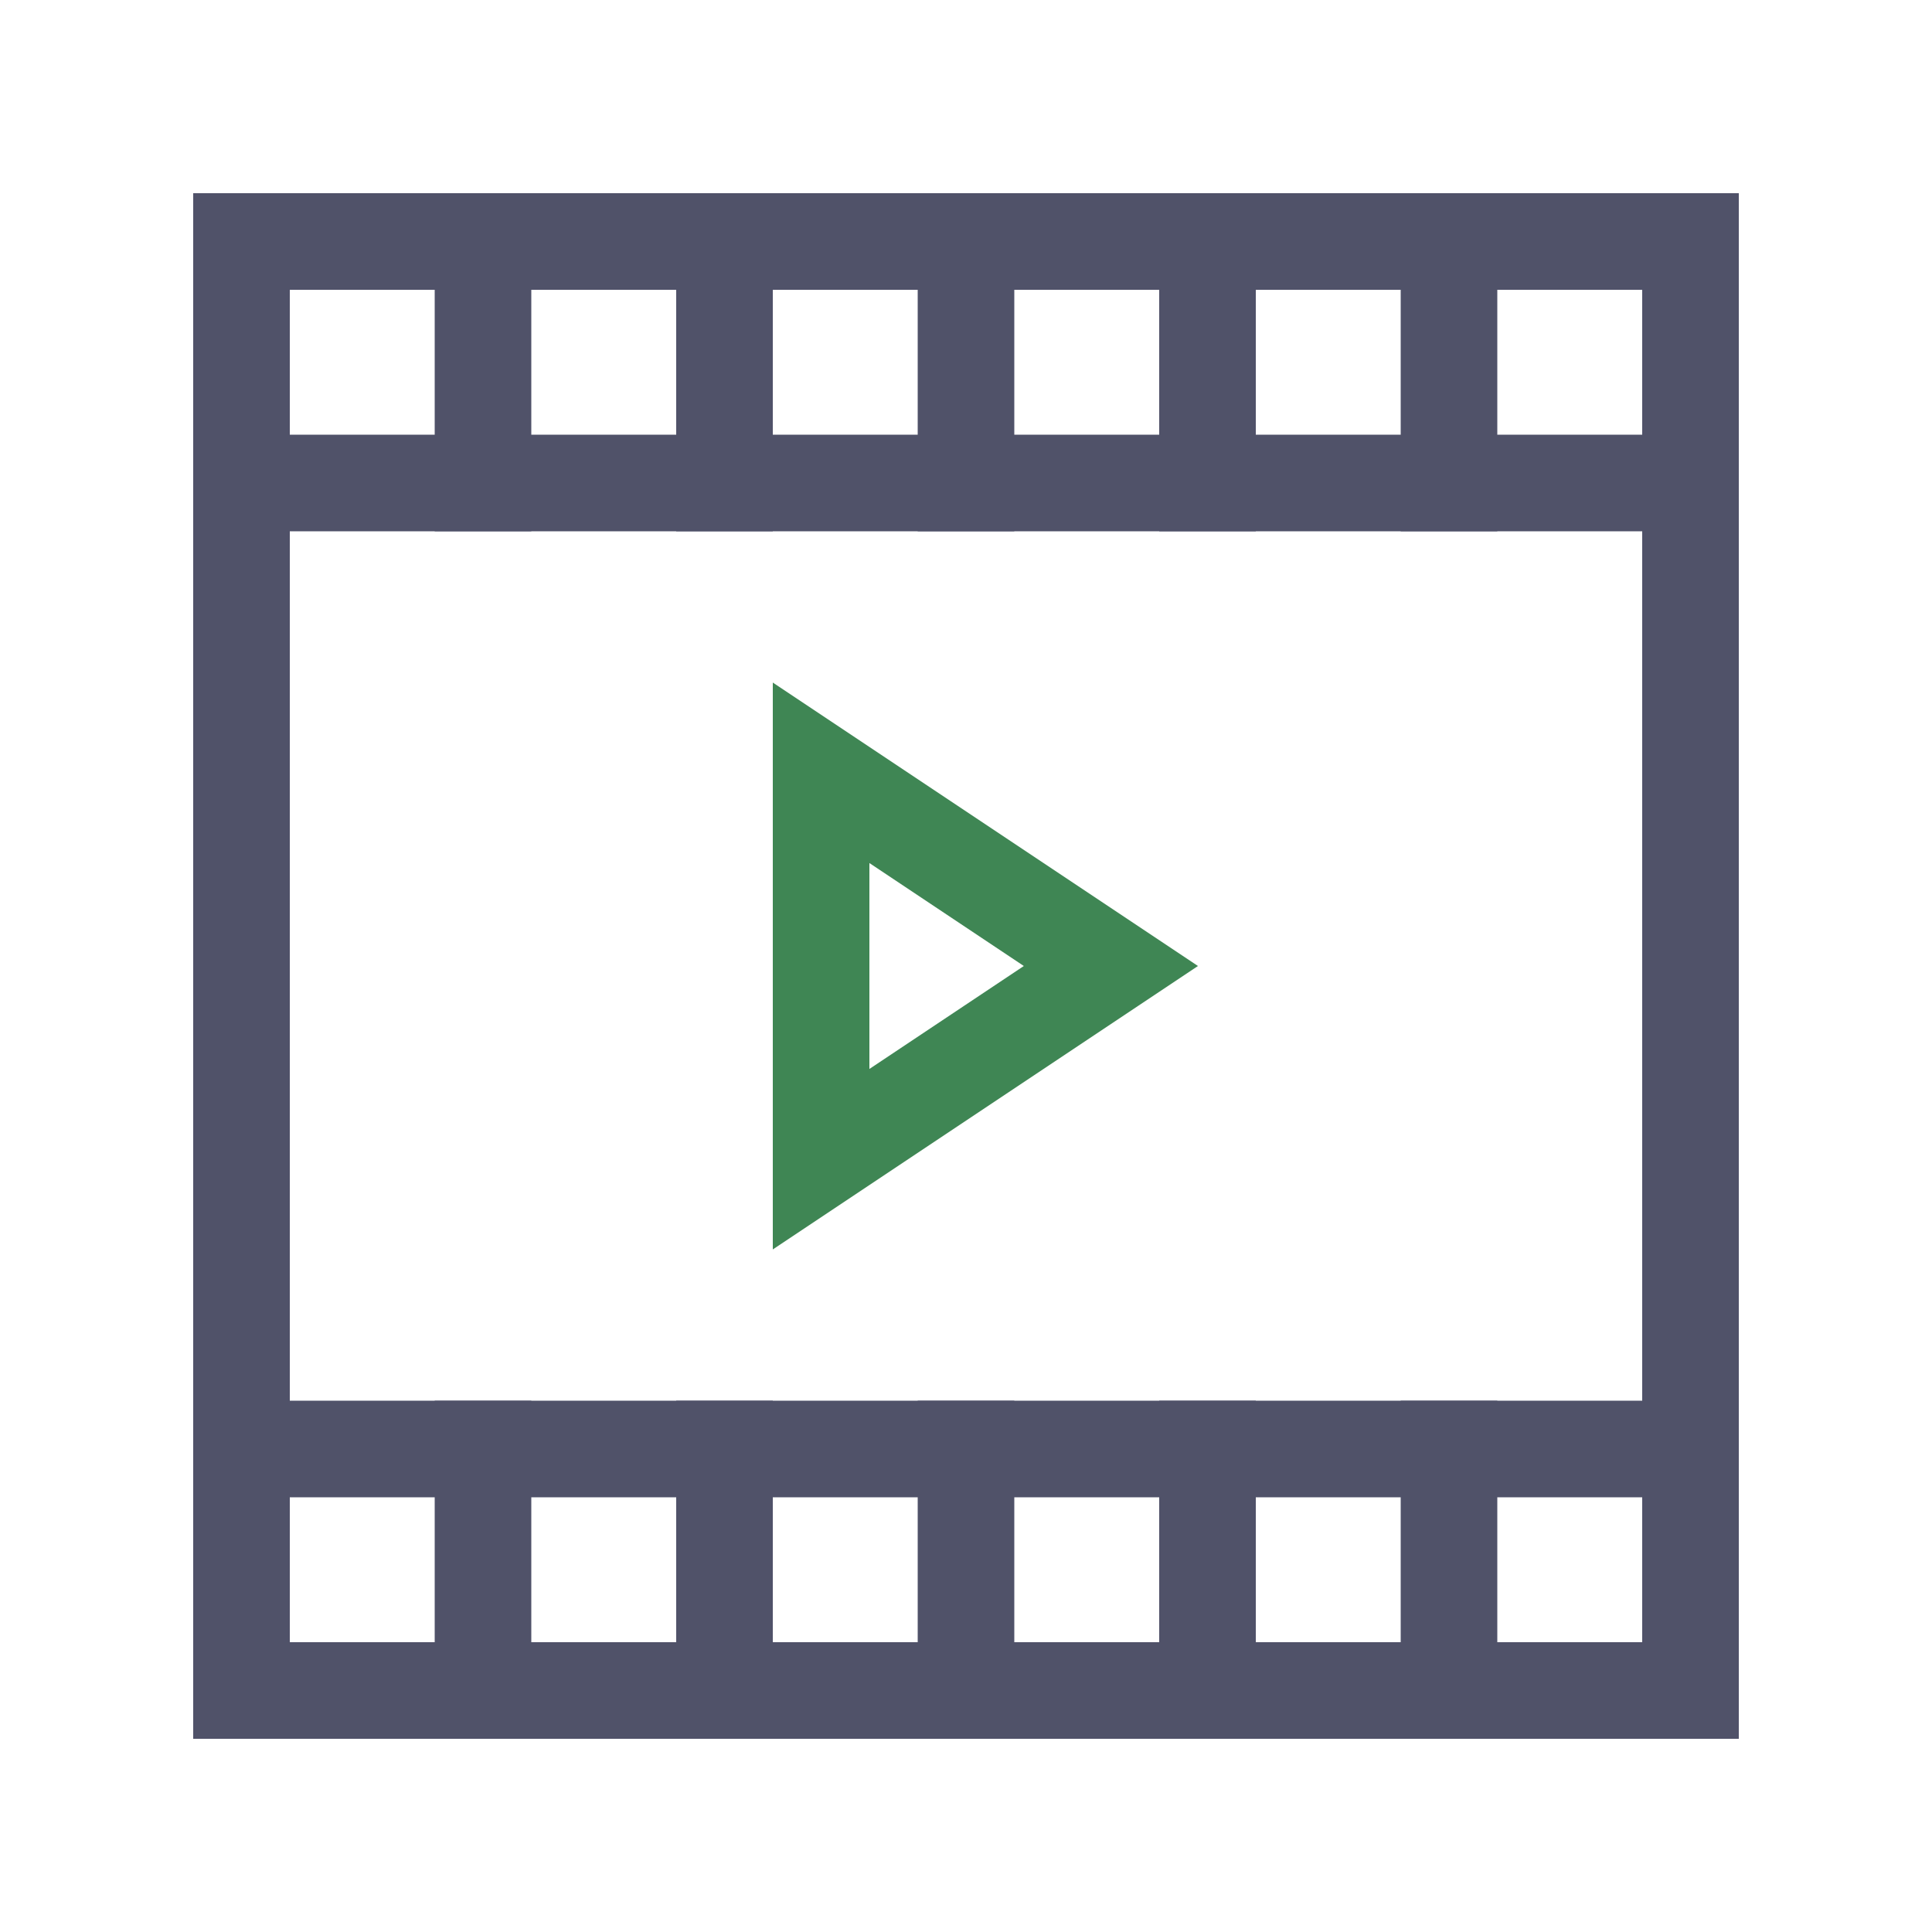
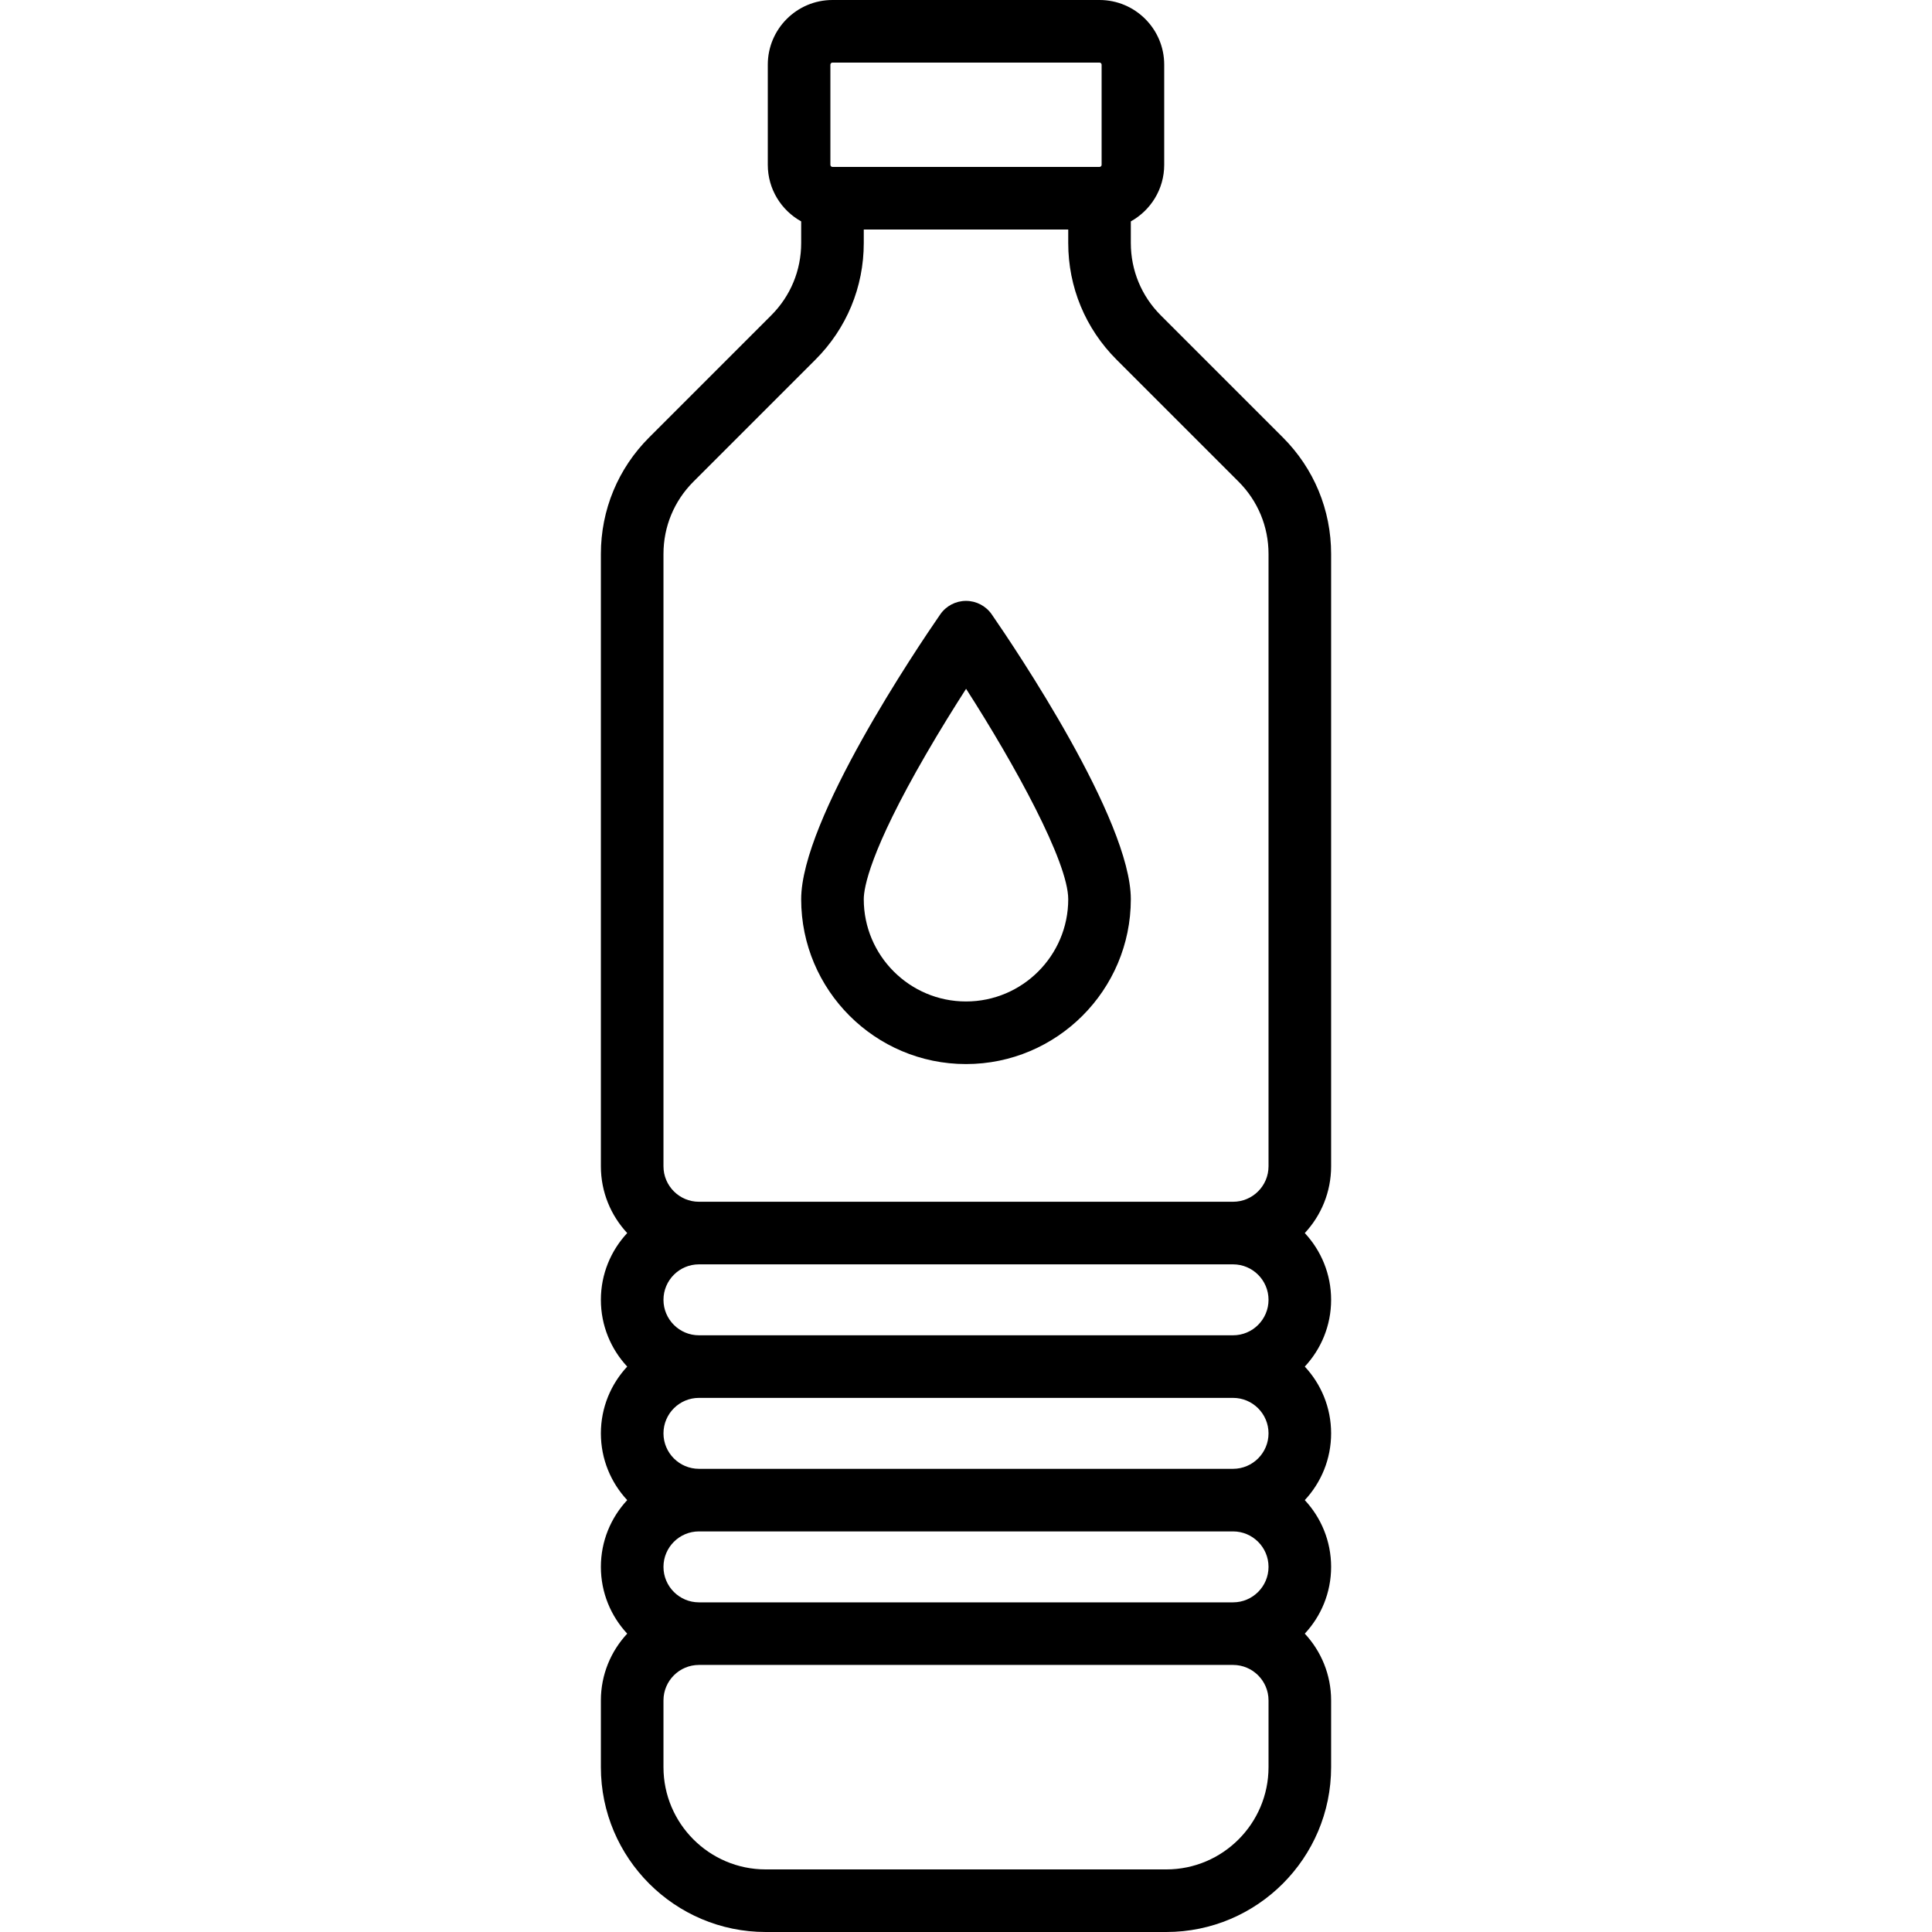
- <svg xmlns="http://www.w3.org/2000/svg" x="0px" y="0px" width="40px" height="40px" viewBox="0 0 40 40">
-   <g transform="translate(4, 4)">
-     <rect x="1" y="1" fill="none" stroke="#505269" stroke-width="2" stroke-linecap="square" stroke-miterlimit="10" width="30" height="30" stroke-linejoin="miter" />
-     <polygon data-color="color-2" fill="none" stroke="#3f8654" stroke-width="2" stroke-linecap="square" stroke-miterlimit="10" points="  13,12 19,16 13,20 " stroke-linejoin="miter" />
-     <line fill="none" stroke="#505269" stroke-width="2" stroke-linecap="square" stroke-miterlimit="10" x1="1" y1="6" x2="31" y2="6" stroke-linejoin="miter" />
-     <line fill="none" stroke="#505269" stroke-width="2" stroke-linecap="square" stroke-miterlimit="10" x1="1" y1="26" x2="31" y2="26" stroke-linejoin="miter" />
-     <line fill="none" stroke="#505269" stroke-width="2" stroke-linecap="square" stroke-miterlimit="10" x1="6" y1="1" x2="6" y2="6" stroke-linejoin="miter" />
-     <line fill="none" stroke="#505269" stroke-width="2" stroke-linecap="square" stroke-miterlimit="10" x1="11" y1="1" x2="11" y2="6" stroke-linejoin="miter" />
-     <line fill="none" stroke="#505269" stroke-width="2" stroke-linecap="square" stroke-miterlimit="10" x1="16" y1="1" x2="16" y2="6" stroke-linejoin="miter" />
-     <line fill="none" stroke="#505269" stroke-width="2" stroke-linecap="square" stroke-miterlimit="10" x1="21" y1="1" x2="21" y2="6" stroke-linejoin="miter" />
-     <line fill="none" stroke="#505269" stroke-width="2" stroke-linecap="square" stroke-miterlimit="10" x1="26" y1="1" x2="26" y2="6" stroke-linejoin="miter" />
-     <line fill="none" stroke="#505269" stroke-width="2" stroke-linecap="square" stroke-miterlimit="10" x1="6" y1="26" x2="6" y2="31" stroke-linejoin="miter" />
-     <line fill="none" stroke="#505269" stroke-width="2" stroke-linecap="square" stroke-miterlimit="10" x1="11" y1="26" x2="11" y2="31" stroke-linejoin="miter" />
-     <line fill="none" stroke="#505269" stroke-width="2" stroke-linecap="square" stroke-miterlimit="10" x1="16" y1="26" x2="16" y2="31" stroke-linejoin="miter" />
-     <line fill="none" stroke="#505269" stroke-width="2" stroke-linecap="square" stroke-miterlimit="10" x1="21" y1="26" x2="21" y2="31" stroke-linejoin="miter" />
-     <line fill="none" stroke="#505269" stroke-width="2" stroke-linecap="square" stroke-miterlimit="10" x1="26" y1="26" x2="26" y2="31" stroke-linejoin="miter" />
+ <svg xmlns="http://www.w3.org/2000/svg" version="1.1" id="Capa_1" x="0px" y="0px" viewBox="0 0 463 463" style="enable-background:new 0 0 463 463;" xml:space="preserve">
+   <g>
+     <path d="M319,132.755c0-10.551-4.109-20.471-11.569-27.931L278.176,75.57C273.549,70.941,271,64.789,271,58.245v-5.19   c4.765-2.647,8-7.728,8-13.555v-24C279,6.953,272.047,0,263.5,0h-64C190.953,0,184,6.953,184,15.5v24   c0,5.827,3.235,10.908,8,13.555v5.19c0,6.544-2.548,12.697-7.176,17.324l-29.255,29.255c-7.46,7.461-11.569,17.38-11.569,27.931   V279.5c0,6.177,2.399,11.801,6.31,16c-3.911,4.199-6.31,9.823-6.31,16s2.399,11.801,6.31,16c-3.911,4.199-6.31,9.823-6.31,16   s2.399,11.801,6.31,16c-3.911,4.199-6.31,9.823-6.31,16s2.399,11.801,6.31,16c-3.911,4.199-6.31,9.823-6.31,16v16   c0,21.78,17.72,39.5,39.5,39.5h96c21.78,0,39.5-17.72,39.5-39.5v-16c0-6.177-2.399-11.801-6.31-16c3.911-4.199,6.31-9.823,6.31-16   s-2.399-11.801-6.31-16c3.911-4.199,6.31-9.823,6.31-16s-2.399-11.801-6.31-16c3.911-4.199,6.31-9.823,6.31-16   s-2.399-11.801-6.31-16c3.911-4.199,6.31-9.823,6.31-16V132.755z M199,15.5c0-0.275,0.224-0.5,0.5-0.5h64   c0.276,0,0.5,0.225,0.5,0.5v24c0,0.275-0.224,0.5-0.5,0.5h-64c-0.276,0-0.5-0.225-0.5-0.5V15.5z M159,132.755   c0-6.544,2.548-12.696,7.176-17.323l29.255-29.256C202.891,78.715,207,68.796,207,58.245V55h49v3.245   c0,10.55,4.108,20.47,11.569,27.932l29.255,29.255c4.627,4.627,7.176,10.779,7.176,17.323V279.5c0,4.687-3.813,8.5-8.5,8.5h-128   c-4.687,0-8.5-3.813-8.5-8.5V132.755z M304,311.5c0,4.687-3.813,8.5-8.5,8.5h-128c-4.687,0-8.5-3.813-8.5-8.5s3.813-8.5,8.5-8.5   h128C300.187,303,304,306.813,304,311.5z M304,343.5c0,4.687-3.813,8.5-8.5,8.5h-128c-4.687,0-8.5-3.813-8.5-8.5s3.813-8.5,8.5-8.5   h128C300.187,335,304,338.813,304,343.5z M304,375.5c0,4.687-3.813,8.5-8.5,8.5h-128c-4.687,0-8.5-3.813-8.5-8.5s3.813-8.5,8.5-8.5   h128C300.187,367,304,370.813,304,375.5z M304,423.5c0,13.51-10.991,24.5-24.5,24.5h-96c-13.509,0-24.5-10.99-24.5-24.5v-16   c0-4.687,3.813-8.5,8.5-8.5h128c4.687,0,8.5,3.813,8.5,8.5V423.5z" />
+     <path d="M231.5,255c21.78,0,39.5-17.72,39.5-39.5c0-19.047-27.764-60.205-33.329-68.263c-1.4-2.027-3.707-3.237-6.171-3.237   s-4.771,1.21-6.171,3.237C219.764,155.295,192,196.453,192,215.5C192,237.28,209.72,255,231.5,255z M221.941,180.717   c3.388-5.846,6.802-11.322,9.579-15.646C243.179,183.214,256,206.558,256,215.5c0,13.51-10.991,24.5-24.5,24.5   S207,229.01,207,215.5C207,212.791,208.456,203.978,221.941,180.717z" />
  </g>
+   <g>
+ </g>
+   <g>
+ </g>
+   <g>
+ </g>
+   <g>
+ </g>
+   <g>
+ </g>
+   <g>
+ </g>
+   <g>
+ </g>
+   <g>
+ </g>
+   <g>
+ </g>
+   <g>
+ </g>
+   <g>
+ </g>
+   <g>
+ </g>
+   <g>
+ </g>
+   <g>
+ </g>
+   <g>
+ </g>
</svg>
